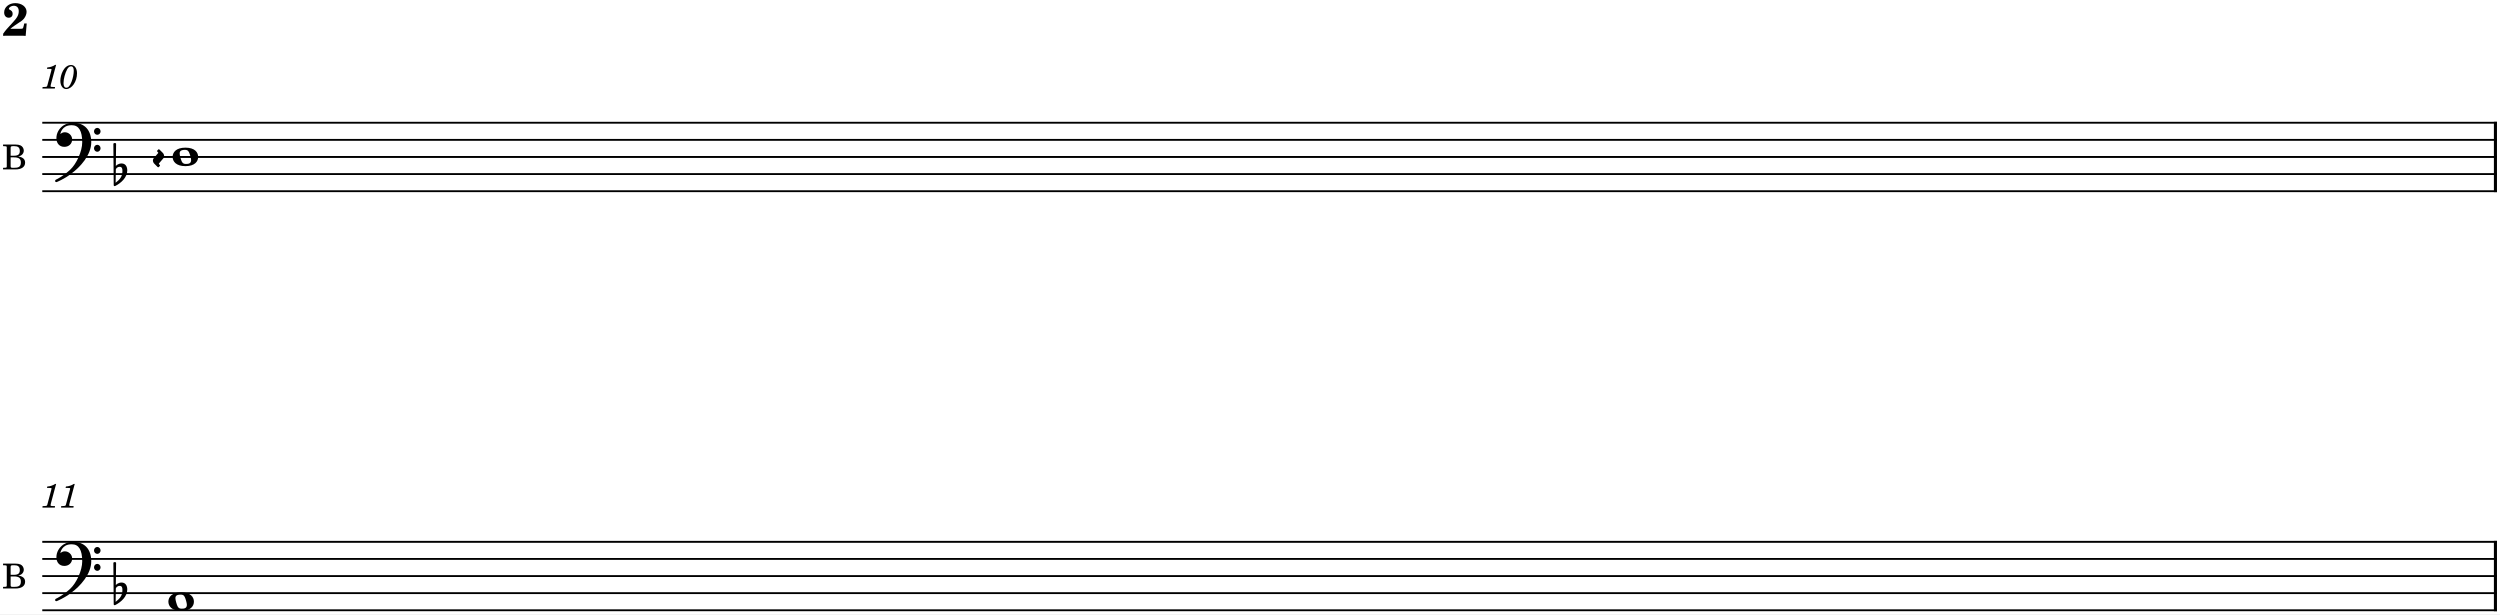
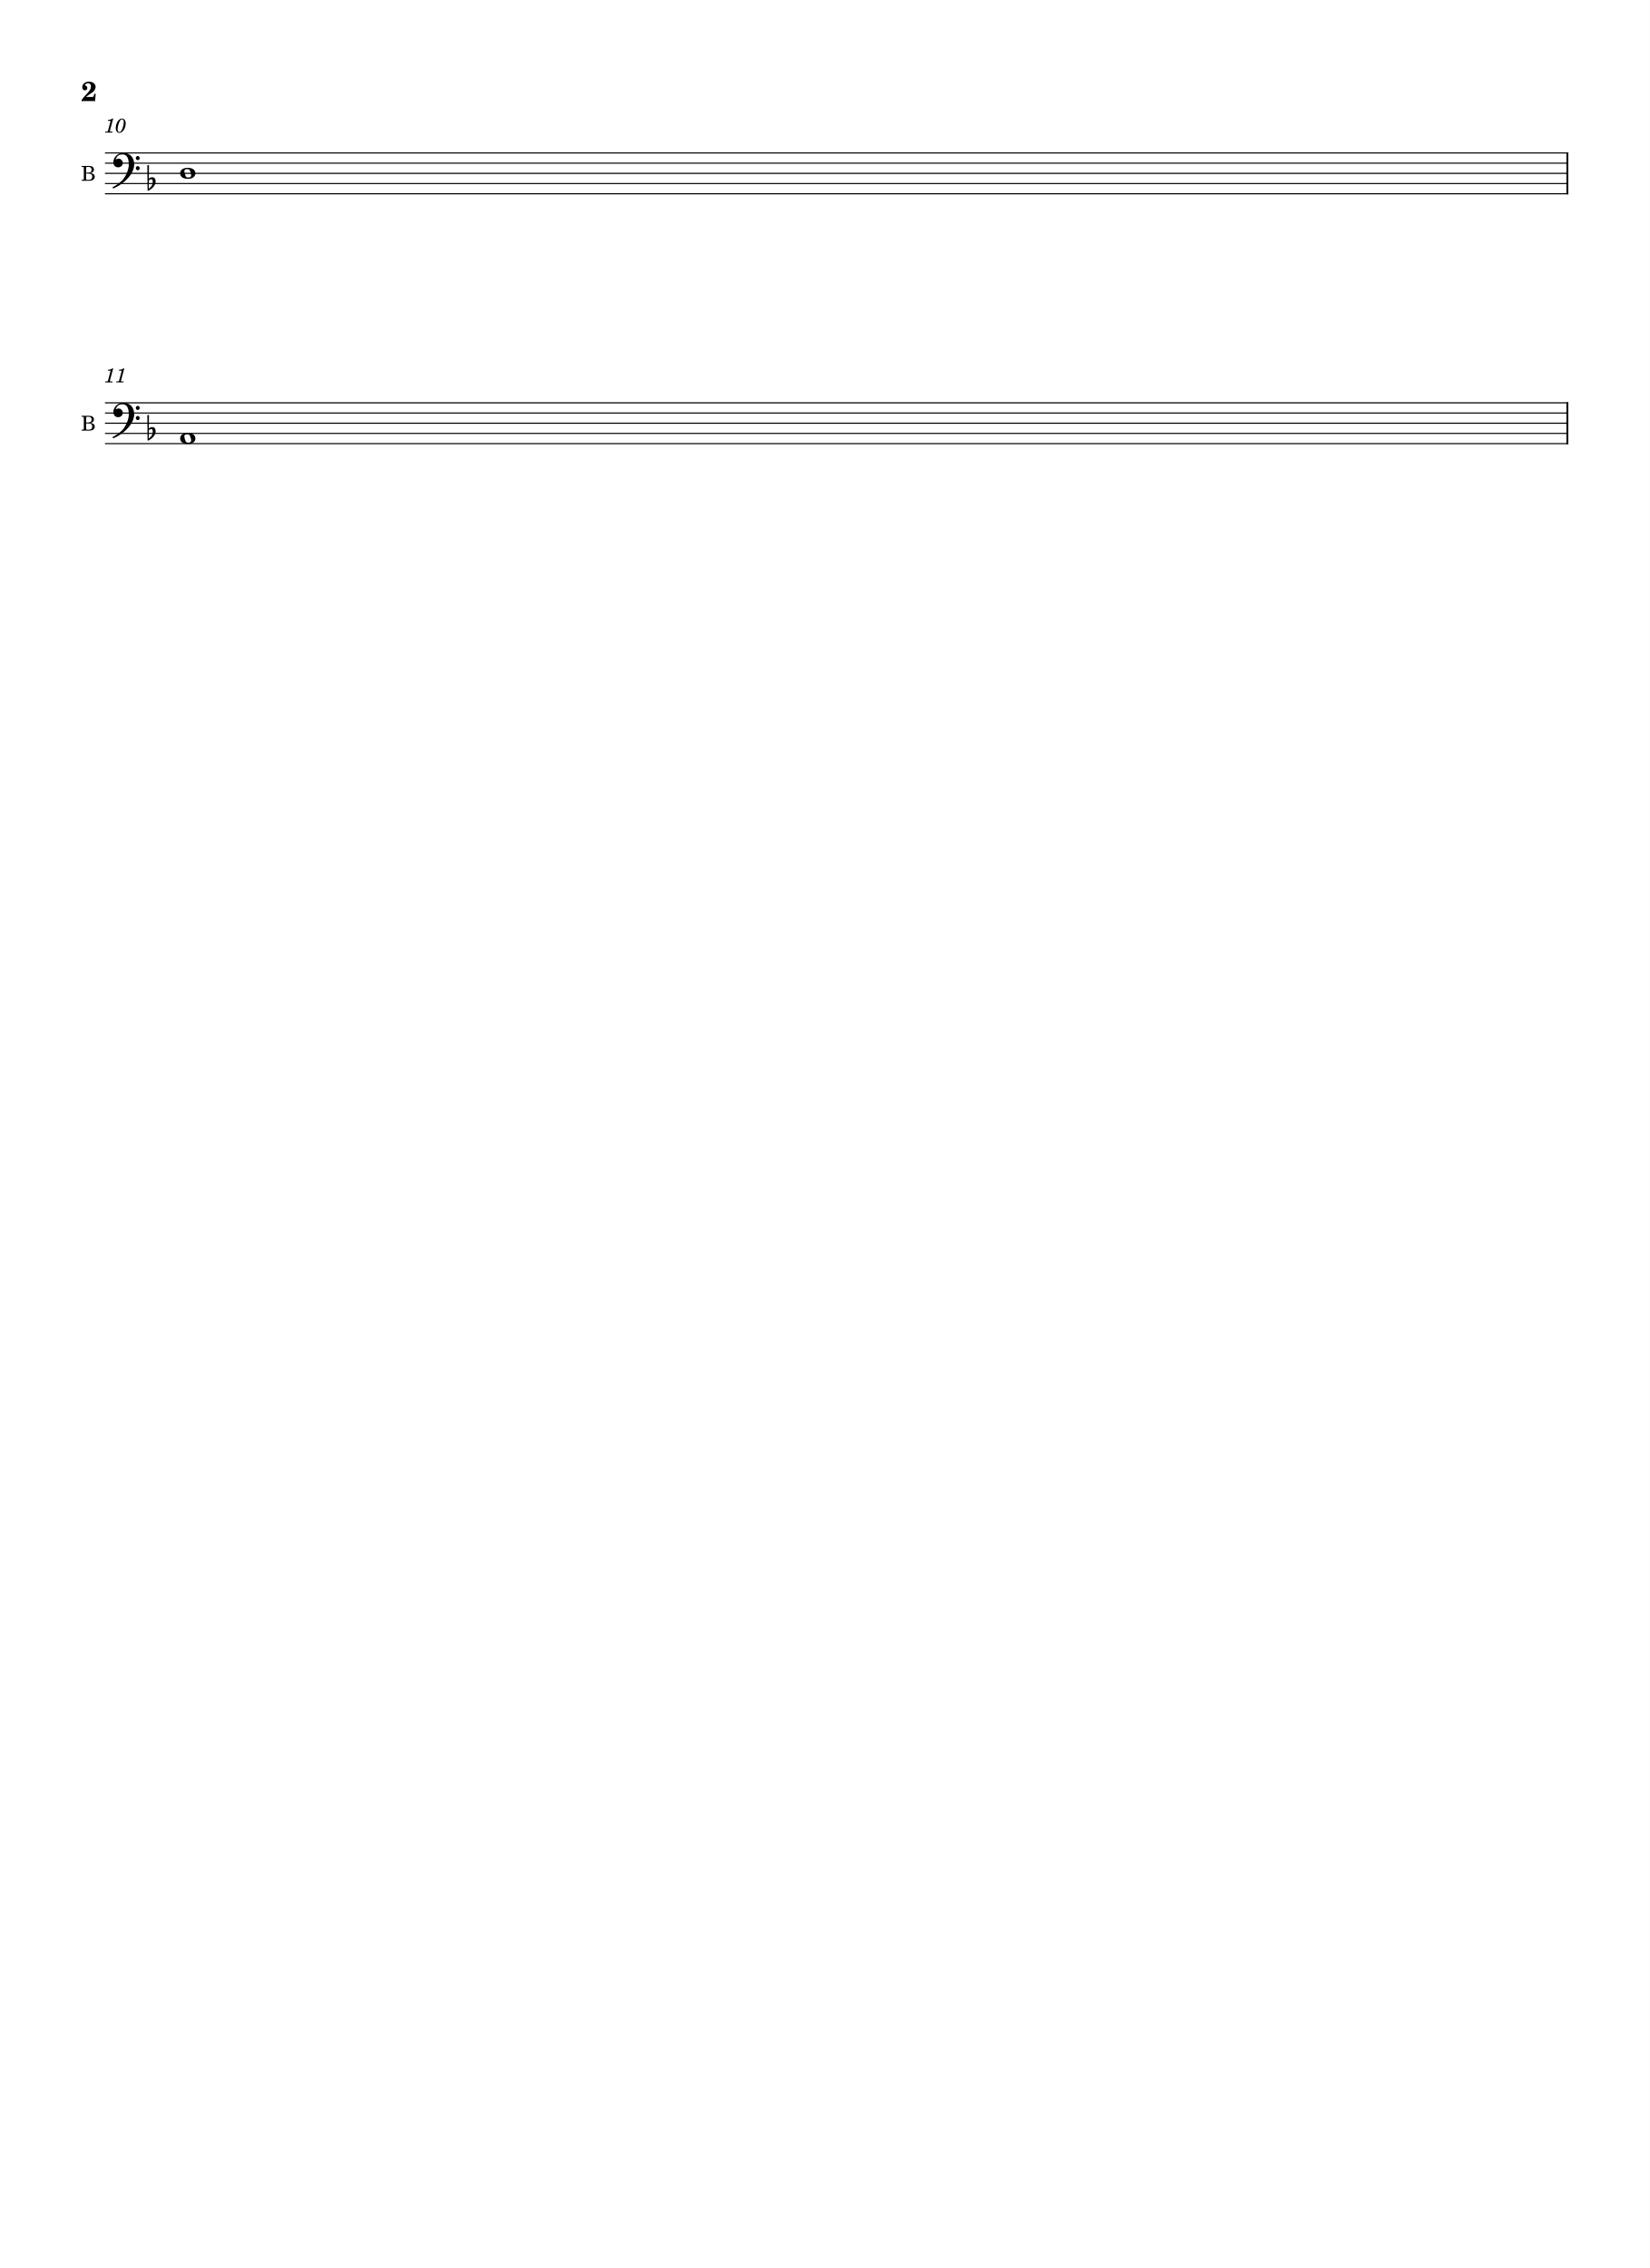
- <svg xmlns="http://www.w3.org/2000/svg" width="210.362mm" height="51.683mm" viewBox="0 0 9938.34 2441.73" version="1.2" baseProfile="full">
-   <path class="" fill="#ffffff" fill-rule="evenodd" d="M0,0 L9938.34,0 L9938.34,2441.73 L0,2441.73 L0,0 " />
-   <polyline class="StaffLines" fill="none" stroke="#000000" stroke-width="7.48" stroke-linejoin="bevel" points="168,487.997 9926.34,487.997" />
-   <polyline class="StaffLines" fill="none" stroke="#000000" stroke-width="7.48" stroke-linejoin="bevel" points="168,555.997 9926.34,555.997" />
-   <polyline class="StaffLines" fill="none" stroke="#000000" stroke-width="7.48" stroke-linejoin="bevel" points="168,623.996 9926.34,623.996" />
-   <polyline class="StaffLines" fill="none" stroke="#000000" stroke-width="7.48" stroke-linejoin="bevel" points="168,691.996 9926.34,691.996" />
-   <polyline class="StaffLines" fill="none" stroke="#000000" stroke-width="7.48" stroke-linejoin="bevel" points="168,759.996 9926.34,759.996" />
-   <polyline class="StaffLines" fill="none" stroke="#000000" stroke-width="7.48" stroke-linejoin="bevel" points="168,2153.99 9926.34,2153.99" />
-   <polyline class="StaffLines" fill="none" stroke="#000000" stroke-width="7.48" stroke-linejoin="bevel" points="168,2221.99 9926.34,2221.99" />
-   <polyline class="StaffLines" fill="none" stroke="#000000" stroke-width="7.48" stroke-linejoin="bevel" points="168,2289.99 9926.34,2289.99" />
-   <polyline class="StaffLines" fill="none" stroke="#000000" stroke-width="7.48" stroke-linejoin="bevel" points="168,2357.99 9926.34,2357.99" />
-   <polyline class="StaffLines" fill="none" stroke="#000000" stroke-width="7.48" stroke-linejoin="bevel" points="168,2425.99 9926.34,2425.99" />
-   <path class="Text" d="M96.284,93.328 L94.269,102.469 C92.612,109.797 91.519,112.172 90.05,113.094 C88.222,114.375 87.862,114.375 76.331,114.547 L41.019,114.547 C47.425,109.063 52.175,105.578 59.316,100.828 C85.112,84.172 90.425,80.141 95.722,73.375 C101.956,65.141 105.613,55.438 105.613,46.844 C105.613,27.266 86.394,12.438 60.597,12.438 C35.706,12.438 16.488,28.547 16.488,49.406 C16.488,62.219 23.628,70.453 34.612,70.453 C44.128,70.453 50.159,64.406 50.159,54.891 C50.159,47.031 46.691,42.453 38.269,38.422 C36.253,37.5 35.347,36.406 35.347,34.953 C35.347,29.094 45.222,22.875 54.378,22.875 C67.175,22.875 74.503,30.734 74.503,44.281 C74.503,59.469 68.644,70.266 49.253,90.938 C28.753,112.719 21.613,120.953 12.472,134.125 L12.472,142.734 C17.222,142.188 19.238,142 21.988,142 L90.784,142 C94.269,142 96.456,142.188 101.956,142.734 L106.159,93.328 L96.284,93.328 " />
-   <path class="MeasureNumber" d="M223.046,257.842 L219.187,257.842 C211.875,263.295 197.781,267.951 188.203,267.951 L186.609,273.795 L195.781,273.795 C203.89,273.795 204.828,274.061 204.828,276.451 C204.828,277.654 204.828,277.654 203.5,282.436 L189.265,335.639 C187.531,342.295 187.406,342.686 186.203,343.889 C184.875,345.217 182.078,345.607 175.031,345.748 L169.312,345.748 L168.656,351.998 L217.859,351.998 L218.656,345.748 L211.468,345.748 C202.828,345.748 200.968,345.076 200.968,342.154 C200.968,341.232 201.5,338.17 202.171,335.639 L223.046,257.842 M282.687,258.373 C254.093,258.373 239.859,297.732 239.859,321.139 C239.859,340.42 249.437,353.998 263,353.998 C285.734,353.998 306.093,324.467 306.093,291.482 C306.093,271.67 296.64,258.373 282.687,258.373 M282.546,263.686 C289.468,263.686 293.187,269.811 293.187,281.248 C293.187,294.279 289.859,311.17 284.406,324.873 C278.031,341.498 271.64,348.67 263.656,348.67 C256.484,348.67 252.484,342.295 252.484,330.982 C252.484,313.701 258.609,290.561 267.125,275.123 C271.25,267.686 276.562,263.686 282.546,263.686" />
-   <path class="MeasureNumber" d="M223.046,1923.83 L219.187,1923.83 C211.875,1929.29 197.781,1933.94 188.203,1933.94 L186.609,1939.79 L195.781,1939.79 C203.89,1939.79 204.828,1940.05 204.828,1942.44 C204.828,1943.64 204.828,1943.64 203.5,1948.43 L189.265,2001.63 C187.531,2008.29 187.406,2008.68 186.203,2009.88 C184.875,2011.21 182.078,2011.6 175.031,2011.74 L169.312,2011.74 L168.656,2017.99 L217.859,2017.99 L218.656,2011.74 L211.468,2011.74 C202.828,2011.74 200.968,2011.07 200.968,2008.14 C200.968,2007.22 201.5,2004.16 202.171,2001.63 L223.046,1923.83 M297.046,1923.83 L293.187,1923.83 C285.875,1929.29 271.781,1933.94 262.203,1933.94 L260.609,1939.79 L269.781,1939.79 C277.89,1939.79 278.828,1940.05 278.828,1942.44 C278.828,1943.64 278.828,1943.64 277.5,1948.43 L263.265,2001.63 C261.531,2008.29 261.406,2008.68 260.203,2009.88 C258.875,2011.21 256.078,2011.6 249.031,2011.74 L243.312,2011.74 L242.656,2017.99 L291.859,2017.99 L292.656,2011.74 L285.468,2011.74 C276.828,2011.74 274.968,2011.07 274.968,2008.14 C274.968,2007.22 275.5,2004.16 276.171,2001.63 L297.046,1923.83 " />
-   <path class="InstrumentName" d="M12.109,574.59 L12.109,581.028 L14.578,581.028 C22.391,581.168 24.984,581.575 26.078,582.95 C26.906,584.184 26.906,584.45 26.906,591.434 L26.906,656.653 C26.906,663.637 26.906,663.903 26.078,665.137 C24.984,666.512 22.391,667.059 14.578,667.059 L12.109,667.059 L12.109,673.496 L61.844,673.496 C85.531,673.496 99.781,663.496 99.781,646.653 C99.781,632.95 91.156,625.137 72.391,621.856 C78.969,620.481 81.969,619.246 85.531,616.637 C91.156,612.403 94.578,605.684 94.578,598.84 C94.578,589.934 89.094,581.293 81.156,577.871 C76.219,575.684 69.375,574.59 61.297,574.59 L12.109,574.59 M42.25,619.106 L42.25,587.871 C42.25,582.528 44.031,581.168 51.297,581.028 L56.766,581.028 C70.188,581.028 78.688,585.403 78.688,600.34 C78.688,613.903 72.109,619.106 54.438,619.106 L42.25,619.106 M42.25,625.543 L54.297,625.543 C75.266,625.543 82.938,631.168 82.938,646.231 C82.938,664.59 71.422,667.059 55.953,667.059 L50.188,667.059 C43.344,667.059 41.969,665.684 42.25,658.434 L42.25,625.543 " />
-   <path class="InstrumentName" d="M12.109,2240.58 L12.109,2247.02 L14.578,2247.02 C22.391,2247.16 24.984,2247.56 26.078,2248.94 C26.906,2250.17 26.906,2250.44 26.906,2257.42 L26.906,2322.64 C26.906,2329.63 26.906,2329.89 26.078,2331.13 C24.984,2332.5 22.391,2333.05 14.578,2333.05 L12.109,2333.05 L12.109,2339.49 L61.844,2339.49 C85.531,2339.49 99.781,2329.49 99.781,2312.64 C99.781,2298.94 91.156,2291.13 72.391,2287.85 C78.969,2286.47 81.969,2285.24 85.531,2282.63 C91.156,2278.39 94.578,2271.67 94.578,2264.83 C94.578,2255.92 89.094,2247.28 81.156,2243.86 C76.219,2241.67 69.375,2240.58 61.297,2240.58 L12.109,2240.58 M42.25,2285.1 L42.25,2253.86 C42.25,2248.52 44.031,2247.16 51.297,2247.02 L56.766,2247.02 C70.188,2247.02 78.688,2251.39 78.688,2266.33 C78.688,2279.89 72.109,2285.1 54.438,2285.1 L42.25,2285.1 M42.25,2291.53 L54.297,2291.53 C75.266,2291.53 82.938,2297.16 82.938,2312.22 C82.938,2330.58 71.422,2333.05 55.953,2333.05 L50.188,2333.05 C43.344,2333.05 41.969,2331.67 42.25,2324.42 L42.25,2291.53 " />
-   <polyline class="BarLine" fill="none" stroke="#000000" stroke-width="12.24" stroke-linejoin="bevel" points="9920.22,484.257 9920.22,763.736" />
-   <polyline class="BarLine" fill="none" stroke="#000000" stroke-width="12.24" stroke-linejoin="bevel" points="9920.22,2150.25 9920.22,2429.73" />
-   <path class="Arpeggio" transform="matrix(0,-0.822471,0.822471,0,652.461,659.085)" d="M78.781,-28.141 C78.781,-28.141 76.797,-30.453 74.141,-32.766 C73.156,-33.766 71.828,-34.094 70.828,-34.094 C69.844,-34.094 69.172,-33.766 68.516,-33.094 L64.875,-29.453 C64.219,-28.797 63.547,-28.469 62.891,-28.469 C61.562,-28.469 60.906,-29.453 60.906,-29.453 C60.906,-29.453 39.719,-47.656 36.406,-50.641 C32.766,-53.297 29.125,-54.281 25.812,-54.281 C18.859,-54.281 12.578,-50.312 9.938,-47.328 L-5.953,-31.438 C-6.953,-30.453 -7.281,-29.797 -7.281,-28.797 C-7.281,-27.141 -5.953,-25.812 -5.953,-25.812 C-5.953,-25.812 -3.969,-23.5 -1.328,-21.188 C-0.328,-20.188 0.656,-19.859 1.656,-19.859 C2.641,-19.859 3.312,-20.188 3.969,-20.859 L7.609,-24.5 C8.281,-25.156 8.938,-25.484 9.594,-25.484 C10.922,-25.484 11.922,-24.5 11.922,-24.5 C11.922,-24.5 33.094,-6.625 36.406,-3.641 C40.047,-1 43.688,0 47,0 C53.953,0 60.234,-3.969 62.891,-6.953 L78.781,-22.844 C79.766,-23.828 80.094,-24.828 80.094,-25.484 C80.094,-27.141 78.781,-28.141 78.781,-28.141" />
-   <path class="Note" transform="matrix(0.822471,0,0,0.822471,686.191,623.996)" d="M64.547,33.766 C55.281,33.766 48.984,31.109 44.688,22.844 C40.375,14.562 34.422,-6.625 34.094,-15.562 C33.438,-24.5 36.734,-29.797 44.688,-32.438 C48.656,-33.766 53.953,-34.422 58.922,-34.422 C68.188,-34.422 74.141,-32.438 78.781,-23.5 C83.406,-14.562 89.375,6.625 89.375,14.891 C89.375,31.109 78.109,33.766 64.547,33.766 M61.891,-45.016 C16.219,-45.016 0,-21.844 0,-0.328 C0,21.188 16.219,44.359 61.891,44.359 C107.578,44.359 123.453,21.188 123.453,-0.328 C123.453,-21.844 107.578,-45.016 61.891,-45.016" />
-   <path class="Note" transform="matrix(0.822471,0,0,0.822471,669.318,2391.99)" d="M64.547,33.766 C55.281,33.766 48.984,31.109 44.688,22.844 C40.375,14.562 34.422,-6.625 34.094,-15.562 C33.438,-24.5 36.734,-29.797 44.688,-32.438 C48.656,-33.766 53.953,-34.422 58.922,-34.422 C68.188,-34.422 74.141,-32.438 78.781,-23.5 C83.406,-14.562 89.375,6.625 89.375,14.891 C89.375,31.109 78.109,33.766 64.547,33.766 M61.891,-45.016 C16.219,-45.016 0,-21.844 0,-0.328 C0,21.188 16.219,44.359 61.891,44.359 C107.578,44.359 123.453,21.188 123.453,-0.328 C123.453,-21.844 107.578,-45.016 61.891,-45.016" />
-   <path class="Clef" transform="matrix(0.822471,0,0,0.822471,218.999,555.997)" d="M188,-41.047 C188,-31.781 195.281,-24.5 203.891,-24.5 C212.5,-24.5 219.781,-31.781 219.781,-41.047 C219.781,-50.312 212.5,-57.922 203.891,-57.922 C195.281,-57.922 188,-50.312 188,-41.047 M84.078,-83.078 C58.922,-83.078 38.719,-68.516 38.391,-68.516 C18.859,-54.281 6.281,-32.438 6.281,-8.281 C6.281,15.891 20.188,33.766 44.688,33.766 C65.875,33.766 82.422,19.531 82.422,-2.312 C82.422,-21.188 65.875,-36.734 47.328,-36.734 C43.359,-36.734 39.719,-36.078 36.734,-35.078 C33.438,-33.766 27.797,-30.453 25.156,-28.141 C27.469,-42.703 37.406,-57.266 50.312,-64.219 C58.578,-68.844 69.172,-70.828 80.766,-70.828 C114.531,-70.828 131.078,-43.688 131.078,11.922 C131.078,54.938 103.594,116.844 71.156,145.969 C36.734,177.406 4.297,192.313 3.969,192.313 C3.969,192.313 0,194.625 0,198.594 C0,199.266 0.328,199.594 0.328,200.25 C1.328,203.563 4.297,204.219 6.281,204.219 C6.625,204.219 7.609,203.891 7.938,203.891 C8.281,203.891 46.016,188.328 76.125,164.828 C122.469,131.406 174.766,72.484 174.766,11.578 C174.766,-46.016 143.656,-83.078 84.078,-83.078 M188,40.719 C188,49.984 195.281,57.594 203.891,57.594 C212.5,57.594 219.781,49.984 219.781,40.719 C219.781,31.438 212.5,23.828 203.891,23.828 C195.281,23.828 188,31.438 188,40.719" />
-   <path class="Clef" transform="matrix(0.822471,0,0,0.822471,218.999,2221.99)" d="M188,-41.047 C188,-31.781 195.281,-24.5 203.891,-24.5 C212.5,-24.5 219.781,-31.781 219.781,-41.047 C219.781,-50.312 212.5,-57.922 203.891,-57.922 C195.281,-57.922 188,-50.312 188,-41.047 M84.078,-83.078 C58.922,-83.078 38.719,-68.516 38.391,-68.516 C18.859,-54.281 6.281,-32.438 6.281,-8.281 C6.281,15.891 20.188,33.766 44.688,33.766 C65.875,33.766 82.422,19.531 82.422,-2.312 C82.422,-21.188 65.875,-36.734 47.328,-36.734 C43.359,-36.734 39.719,-36.078 36.734,-35.078 C33.438,-33.766 27.797,-30.453 25.156,-28.141 C27.469,-42.703 37.406,-57.266 50.312,-64.219 C58.578,-68.844 69.172,-70.828 80.766,-70.828 C114.531,-70.828 131.078,-43.688 131.078,11.922 C131.078,54.938 103.594,116.844 71.156,145.969 C36.734,177.406 4.297,192.313 3.969,192.313 C3.969,192.313 0,194.625 0,198.594 C0,199.266 0.328,199.594 0.328,200.25 C1.328,203.563 4.297,204.219 6.281,204.219 C6.625,204.219 7.609,203.891 7.938,203.891 C8.281,203.891 46.016,188.328 76.125,164.828 C122.469,131.406 174.766,72.484 174.766,11.578 C174.766,-46.016 143.656,-83.078 84.078,-83.078 M188,40.719 C188,49.984 195.281,57.594 203.891,57.594 C212.5,57.594 219.781,49.984 219.781,40.719 C219.781,31.438 212.5,23.828 203.891,23.828 C195.281,23.828 188,31.438 188,40.719" />
-   <path class="KeySig" transform="matrix(0.822471,0,0,0.822471,450.628,691.996)" d="M43.688,-13.234 C43.688,12.906 30.125,26.812 10.922,42.031 L11.922,-22.5 C12.578,-25.484 17.547,-35.078 30.781,-35.078 C42.703,-35.078 43.688,-23.828 43.688,-16.875 L43.688,-13.234 M39.719,-51.297 C23.172,-51.297 13.578,-41.047 11.922,-39.062 L13.234,-145.313 C13.234,-147.953 11.25,-149.938 8.609,-149.938 L4.641,-149.938 C1.984,-149.938 0,-147.953 0,-145.313 L1.656,53.625 C1.656,56.266 3.641,58.25 6.281,58.25 C6.953,58.25 8.281,57.922 8.938,57.594 C37.406,43.359 67.188,16.219 67.188,-17.875 C67.188,-35.078 59.25,-51.297 39.719,-51.297" />
-   <path class="KeySig" transform="matrix(0.822471,0,0,0.822471,450.628,2357.99)" d="M43.688,-13.234 C43.688,12.906 30.125,26.812 10.922,42.031 L11.922,-22.5 C12.578,-25.484 17.547,-35.078 30.781,-35.078 C42.703,-35.078 43.688,-23.828 43.688,-16.875 L43.688,-13.234 M39.719,-51.297 C23.172,-51.297 13.578,-41.047 11.922,-39.062 L13.234,-145.313 C13.234,-147.953 11.25,-149.938 8.609,-149.938 L4.641,-149.938 C1.984,-149.938 0,-147.953 0,-145.313 L1.656,53.625 C1.656,56.266 3.641,58.25 6.281,58.25 C6.953,58.25 8.281,57.922 8.938,57.594 C37.406,43.359 67.188,16.219 67.188,-17.875 C67.188,-35.078 59.25,-51.297 39.719,-51.297" />
+ <svg xmlns="http://www.w3.org/2000/svg" width="232.883mm" height="320.106mm" viewBox="0 0 11002.3 15123.1" version="1.2" baseProfile="full">
+   <path class="" fill="#ffffff" fill-rule="evenodd" d="M0,0 L11002.3,0 L11002.3,15123.1 L0,15123.1 L0,0 " />
+   <polyline class="StaffLines" fill="none" stroke="#000000" stroke-width="7.48" stroke-linejoin="bevel" points="699.996,1019.99 10458.3,1019.99" />
+   <polyline class="StaffLines" fill="none" stroke="#000000" stroke-width="7.48" stroke-linejoin="bevel" points="699.996,1087.99 10458.3,1087.99" />
+   <polyline class="StaffLines" fill="none" stroke="#000000" stroke-width="7.48" stroke-linejoin="bevel" points="699.996,1155.99 10458.3,1155.99" />
+   <polyline class="StaffLines" fill="none" stroke="#000000" stroke-width="7.48" stroke-linejoin="bevel" points="699.996,1223.99 10458.3,1223.99" />
+   <polyline class="StaffLines" fill="none" stroke="#000000" stroke-width="7.48" stroke-linejoin="bevel" points="699.996,1291.99 10458.3,1291.99" />
+   <polyline class="StaffLines" fill="none" stroke="#000000" stroke-width="7.48" stroke-linejoin="bevel" points="699.996,2685.98 10458.3,2685.98" />
+   <polyline class="StaffLines" fill="none" stroke="#000000" stroke-width="7.48" stroke-linejoin="bevel" points="699.996,2753.98 10458.3,2753.98" />
+   <polyline class="StaffLines" fill="none" stroke="#000000" stroke-width="7.48" stroke-linejoin="bevel" points="699.996,2821.98 10458.3,2821.98" />
+   <polyline class="StaffLines" fill="none" stroke="#000000" stroke-width="7.48" stroke-linejoin="bevel" points="699.996,2889.98 10458.3,2889.98" />
+   <polyline class="StaffLines" fill="none" stroke="#000000" stroke-width="7.48" stroke-linejoin="bevel" points="699.996,2957.98 10458.3,2957.98" />
+   <path class="Text" d="M628.281,625.325 L626.266,634.466 C624.609,641.794 623.516,644.169 622.047,645.091 C620.219,646.372 619.859,646.372 608.328,646.544 L573.016,646.544 C579.422,641.059 584.172,637.575 591.313,632.825 C617.109,616.169 622.422,612.137 627.719,605.372 C633.953,597.137 637.609,587.434 637.609,578.841 C637.609,559.262 618.391,544.434 592.594,544.434 C567.703,544.434 548.484,560.544 548.484,581.403 C548.484,594.216 555.625,602.45 566.609,602.45 C576.125,602.45 582.156,596.403 582.156,586.887 C582.156,579.028 578.688,574.45 570.266,570.419 C568.25,569.497 567.344,568.403 567.344,566.95 C567.344,561.091 577.219,554.872 586.375,554.872 C599.172,554.872 606.5,562.731 606.5,576.278 C606.5,591.466 600.641,602.262 581.25,622.934 C560.75,644.716 553.609,652.95 544.469,666.122 L544.469,674.731 C549.219,674.184 551.234,673.997 553.984,673.997 L622.781,673.997 C626.266,673.997 628.453,674.184 633.953,674.731 L638.156,625.325 L628.281,625.325 " />
+   <path class="MeasureNumber" d="M755.043,789.839 L751.184,789.839 C743.871,795.292 729.778,799.948 720.2,799.948 L718.606,805.792 L727.778,805.792 C735.887,805.792 736.825,806.057 736.825,808.448 C736.825,809.651 736.825,809.651 735.496,814.432 L721.262,867.636 C719.528,874.292 719.403,874.682 718.2,875.886 C716.871,877.214 714.075,877.604 707.028,877.745 L701.309,877.745 L700.653,883.995 L749.856,883.995 L750.653,877.745 L743.465,877.745 C734.825,877.745 732.965,877.073 732.965,874.151 C732.965,873.229 733.496,870.167 734.168,867.636 L755.043,789.839 M814.684,790.37 C786.09,790.37 771.856,829.729 771.856,853.136 C771.856,872.417 781.434,885.995 794.996,885.995 C817.731,885.995 838.09,856.464 838.09,823.479 C838.09,803.667 828.637,790.37 814.684,790.37 M814.543,795.682 C821.465,795.682 825.184,801.807 825.184,813.245 C825.184,826.276 821.856,843.167 816.403,856.87 C810.028,873.495 803.637,880.667 795.653,880.667 C788.481,880.667 784.481,874.292 784.481,862.979 C784.481,845.698 790.606,822.557 799.121,807.12 C803.246,799.682 808.559,795.682 814.543,795.682" />
+   <path class="MeasureNumber" d="M755.043,2455.83 L751.184,2455.83 C743.871,2461.28 729.778,2465.94 720.2,2465.94 L718.606,2471.78 L727.778,2471.78 C735.887,2471.78 736.825,2472.05 736.825,2474.44 C736.825,2475.64 736.825,2475.64 735.496,2480.42 L721.262,2533.63 C719.528,2540.28 719.403,2540.67 718.2,2541.88 C716.871,2543.2 714.075,2543.59 707.028,2543.74 L701.309,2543.74 L700.653,2549.99 L749.856,2549.99 L750.653,2543.74 L743.465,2543.74 C734.825,2543.74 732.965,2543.06 732.965,2540.14 C732.965,2539.22 733.496,2536.16 734.168,2533.63 L755.043,2455.83 M829.043,2455.83 L825.184,2455.83 C817.871,2461.28 803.778,2465.94 794.2,2465.94 L792.606,2471.78 L801.778,2471.78 C809.887,2471.78 810.825,2472.05 810.825,2474.44 C810.825,2475.64 810.825,2475.64 809.496,2480.42 L795.262,2533.63 C793.528,2540.28 793.403,2540.67 792.2,2541.88 C790.871,2543.2 788.075,2543.59 781.028,2543.74 L775.309,2543.74 L774.653,2549.99 L823.856,2549.99 L824.653,2543.74 L817.465,2543.74 C808.825,2543.74 806.965,2543.06 806.965,2540.14 C806.965,2539.22 807.496,2536.16 808.168,2533.63 L829.043,2455.83 " />
+   <path class="InstrumentName" d="M544.106,1106.59 L544.106,1113.02 L546.575,1113.02 C554.387,1113.17 556.981,1113.57 558.075,1114.95 C558.903,1116.18 558.903,1116.45 558.903,1123.43 L558.903,1188.65 C558.903,1195.63 558.903,1195.9 558.075,1197.13 C556.981,1198.51 554.387,1199.06 546.575,1199.06 L544.106,1199.06 L544.106,1205.49 L593.841,1205.49 C617.528,1205.49 631.778,1195.49 631.778,1178.65 C631.778,1164.95 623.153,1157.13 604.387,1153.85 C610.966,1152.48 613.966,1151.24 617.528,1148.63 C623.153,1144.4 626.575,1137.68 626.575,1130.84 C626.575,1121.93 621.091,1113.29 613.153,1109.87 C608.216,1107.68 601.372,1106.59 593.294,1106.59 L544.106,1106.59 M574.247,1151.1 L574.247,1119.87 C574.247,1114.52 576.028,1113.17 583.294,1113.02 L588.762,1113.02 C602.184,1113.02 610.684,1117.4 610.684,1132.34 C610.684,1145.9 604.106,1151.1 586.434,1151.1 L574.247,1151.1 M574.247,1157.54 L586.294,1157.54 C607.262,1157.54 614.934,1163.17 614.934,1178.23 C614.934,1196.59 603.419,1199.06 587.95,1199.06 L582.184,1199.06 C575.341,1199.06 573.966,1197.68 574.247,1190.43 L574.247,1157.54 " />
+   <path class="InstrumentName" d="M544.106,2772.58 L544.106,2779.01 L546.575,2779.01 C554.387,2779.16 556.981,2779.56 558.075,2780.94 C558.903,2782.17 558.903,2782.44 558.903,2789.42 L558.903,2854.64 C558.903,2861.62 558.903,2861.89 558.075,2863.12 C556.981,2864.5 554.387,2865.05 546.575,2865.05 L544.106,2865.05 L544.106,2871.48 L593.841,2871.48 C617.528,2871.48 631.778,2861.48 631.778,2844.64 C631.778,2830.94 623.153,2823.12 604.387,2819.84 C610.966,2818.47 613.966,2817.23 617.528,2814.62 C623.153,2810.39 626.575,2803.67 626.575,2796.83 C626.575,2787.92 621.091,2779.28 613.153,2775.86 C608.216,2773.67 601.372,2772.58 593.294,2772.58 L544.106,2772.58 M574.247,2817.09 L574.247,2785.86 C574.247,2780.51 576.028,2779.16 583.294,2779.01 L588.762,2779.01 C602.184,2779.01 610.684,2783.39 610.684,2798.33 C610.684,2811.89 604.106,2817.09 586.434,2817.09 L574.247,2817.09 M574.247,2823.53 L586.294,2823.53 C607.262,2823.53 614.934,2829.16 614.934,2844.22 C614.934,2862.58 603.419,2865.05 587.95,2865.05 L582.184,2865.05 C575.341,2865.05 573.966,2863.67 574.247,2856.42 L574.247,2823.53 " />
+   <polyline class="BarLine" fill="none" stroke="#000000" stroke-width="12.24" stroke-linejoin="bevel" points="10452.2,1016.25 10452.2,1295.73" />
+   <polyline class="BarLine" fill="none" stroke="#000000" stroke-width="12.24" stroke-linejoin="bevel" points="10452.2,2682.24 10452.2,2961.72" />
+   <path class="Note" transform="matrix(0.822471,0,0,0.822471,1201.32,1155.99)" d="M64.547,33.766 C55.281,33.766 48.984,31.109 44.688,22.844 C40.375,14.562 34.422,-6.625 34.094,-15.562 C33.438,-24.5 36.734,-29.797 44.688,-32.438 C48.656,-33.766 53.953,-34.422 58.922,-34.422 C68.188,-34.422 74.141,-32.438 78.781,-23.5 C83.406,-14.562 89.375,6.625 89.375,14.891 C89.375,31.109 78.109,33.766 64.547,33.766 M61.891,-45.016 C16.219,-45.016 0,-21.844 0,-0.328 C0,21.188 16.219,44.359 61.891,44.359 C107.578,44.359 123.453,21.188 123.453,-0.328 C123.453,-21.844 107.578,-45.016 61.891,-45.016" />
+   <path class="Note" transform="matrix(0.822471,0,0,0.822471,1201.32,2923.98)" d="M64.547,33.766 C55.281,33.766 48.984,31.109 44.688,22.844 C40.375,14.562 34.422,-6.625 34.094,-15.562 C33.438,-24.5 36.734,-29.797 44.688,-32.438 C48.656,-33.766 53.953,-34.422 58.922,-34.422 C68.188,-34.422 74.141,-32.438 78.781,-23.5 C83.406,-14.562 89.375,6.625 89.375,14.891 C89.375,31.109 78.109,33.766 64.547,33.766 M61.891,-45.016 C16.219,-45.016 0,-21.844 0,-0.328 C0,21.188 16.219,44.359 61.891,44.359 C107.578,44.359 123.453,21.188 123.453,-0.328 C123.453,-21.844 107.578,-45.016 61.891,-45.016" />
+   <path class="Clef" transform="matrix(0.822471,0,0,0.822471,750.996,1087.99)" d="M188,-41.047 C188,-31.781 195.281,-24.5 203.891,-24.5 C212.5,-24.5 219.781,-31.781 219.781,-41.047 C219.781,-50.312 212.5,-57.922 203.891,-57.922 C195.281,-57.922 188,-50.312 188,-41.047 M84.078,-83.078 C58.922,-83.078 38.719,-68.516 38.391,-68.516 C18.859,-54.281 6.281,-32.438 6.281,-8.281 C6.281,15.891 20.188,33.766 44.688,33.766 C65.875,33.766 82.422,19.531 82.422,-2.312 C82.422,-21.188 65.875,-36.734 47.328,-36.734 C43.359,-36.734 39.719,-36.078 36.734,-35.078 C33.438,-33.766 27.797,-30.453 25.156,-28.141 C27.469,-42.703 37.406,-57.266 50.312,-64.219 C58.578,-68.844 69.172,-70.828 80.766,-70.828 C114.531,-70.828 131.078,-43.688 131.078,11.922 C131.078,54.938 103.594,116.844 71.156,145.969 C36.734,177.406 4.297,192.313 3.969,192.313 C3.969,192.313 0,194.625 0,198.594 C0,199.266 0.328,199.594 0.328,200.25 C1.328,203.563 4.297,204.219 6.281,204.219 C6.625,204.219 7.609,203.891 7.938,203.891 C8.281,203.891 46.016,188.328 76.125,164.828 C122.469,131.406 174.766,72.484 174.766,11.578 C174.766,-46.016 143.656,-83.078 84.078,-83.078 M188,40.719 C188,49.984 195.281,57.594 203.891,57.594 C212.5,57.594 219.781,49.984 219.781,40.719 C219.781,31.438 212.5,23.828 203.891,23.828 C195.281,23.828 188,31.438 188,40.719" />
+   <path class="Clef" transform="matrix(0.822471,0,0,0.822471,750.996,2753.98)" d="M188,-41.047 C188,-31.781 195.281,-24.5 203.891,-24.5 C212.5,-24.5 219.781,-31.781 219.781,-41.047 C219.781,-50.312 212.5,-57.922 203.891,-57.922 C195.281,-57.922 188,-50.312 188,-41.047 M84.078,-83.078 C58.922,-83.078 38.719,-68.516 38.391,-68.516 C18.859,-54.281 6.281,-32.438 6.281,-8.281 C6.281,15.891 20.188,33.766 44.688,33.766 C65.875,33.766 82.422,19.531 82.422,-2.312 C82.422,-21.188 65.875,-36.734 47.328,-36.734 C43.359,-36.734 39.719,-36.078 36.734,-35.078 C33.438,-33.766 27.797,-30.453 25.156,-28.141 C27.469,-42.703 37.406,-57.266 50.312,-64.219 C58.578,-68.844 69.172,-70.828 80.766,-70.828 C114.531,-70.828 131.078,-43.688 131.078,11.922 C131.078,54.938 103.594,116.844 71.156,145.969 C36.734,177.406 4.297,192.313 3.969,192.313 C3.969,192.313 0,194.625 0,198.594 C0,199.266 0.328,199.594 0.328,200.25 C1.328,203.563 4.297,204.219 6.281,204.219 C6.625,204.219 7.609,203.891 7.938,203.891 C8.281,203.891 46.016,188.328 76.125,164.828 C122.469,131.406 174.766,72.484 174.766,11.578 C174.766,-46.016 143.656,-83.078 84.078,-83.078 M188,40.719 C188,49.984 195.281,57.594 203.891,57.594 C212.5,57.594 219.781,49.984 219.781,40.719 C219.781,31.438 212.5,23.828 203.891,23.828 C195.281,23.828 188,31.438 188,40.719" />
+   <path class="KeySig" transform="matrix(0.822471,0,0,0.822471,982.625,1223.99)" d="M43.688,-13.234 C43.688,12.906 30.125,26.812 10.922,42.031 L11.922,-22.5 C12.578,-25.484 17.547,-35.078 30.781,-35.078 C42.703,-35.078 43.688,-23.828 43.688,-16.875 L43.688,-13.234 M39.719,-51.297 C23.172,-51.297 13.578,-41.047 11.922,-39.062 L13.234,-145.313 C13.234,-147.953 11.25,-149.938 8.609,-149.938 L4.641,-149.938 C1.984,-149.938 0,-147.953 0,-145.313 L1.656,53.625 C1.656,56.266 3.641,58.25 6.281,58.25 C6.953,58.25 8.281,57.922 8.938,57.594 C37.406,43.359 67.188,16.219 67.188,-17.875 C67.188,-35.078 59.25,-51.297 39.719,-51.297" />
+   <path class="KeySig" transform="matrix(0.822471,0,0,0.822471,982.625,2889.98)" d="M43.688,-13.234 C43.688,12.906 30.125,26.812 10.922,42.031 L11.922,-22.5 C12.578,-25.484 17.547,-35.078 30.781,-35.078 C42.703,-35.078 43.688,-23.828 43.688,-16.875 L43.688,-13.234 M39.719,-51.297 C23.172,-51.297 13.578,-41.047 11.922,-39.062 L13.234,-145.313 C13.234,-147.953 11.25,-149.938 8.609,-149.938 L4.641,-149.938 C1.984,-149.938 0,-147.953 0,-145.313 L1.656,53.625 C1.656,56.266 3.641,58.25 6.281,58.25 C6.953,58.25 8.281,57.922 8.938,57.594 C37.406,43.359 67.188,16.219 67.188,-17.875 C67.188,-35.078 59.25,-51.297 39.719,-51.297" />
</svg>
